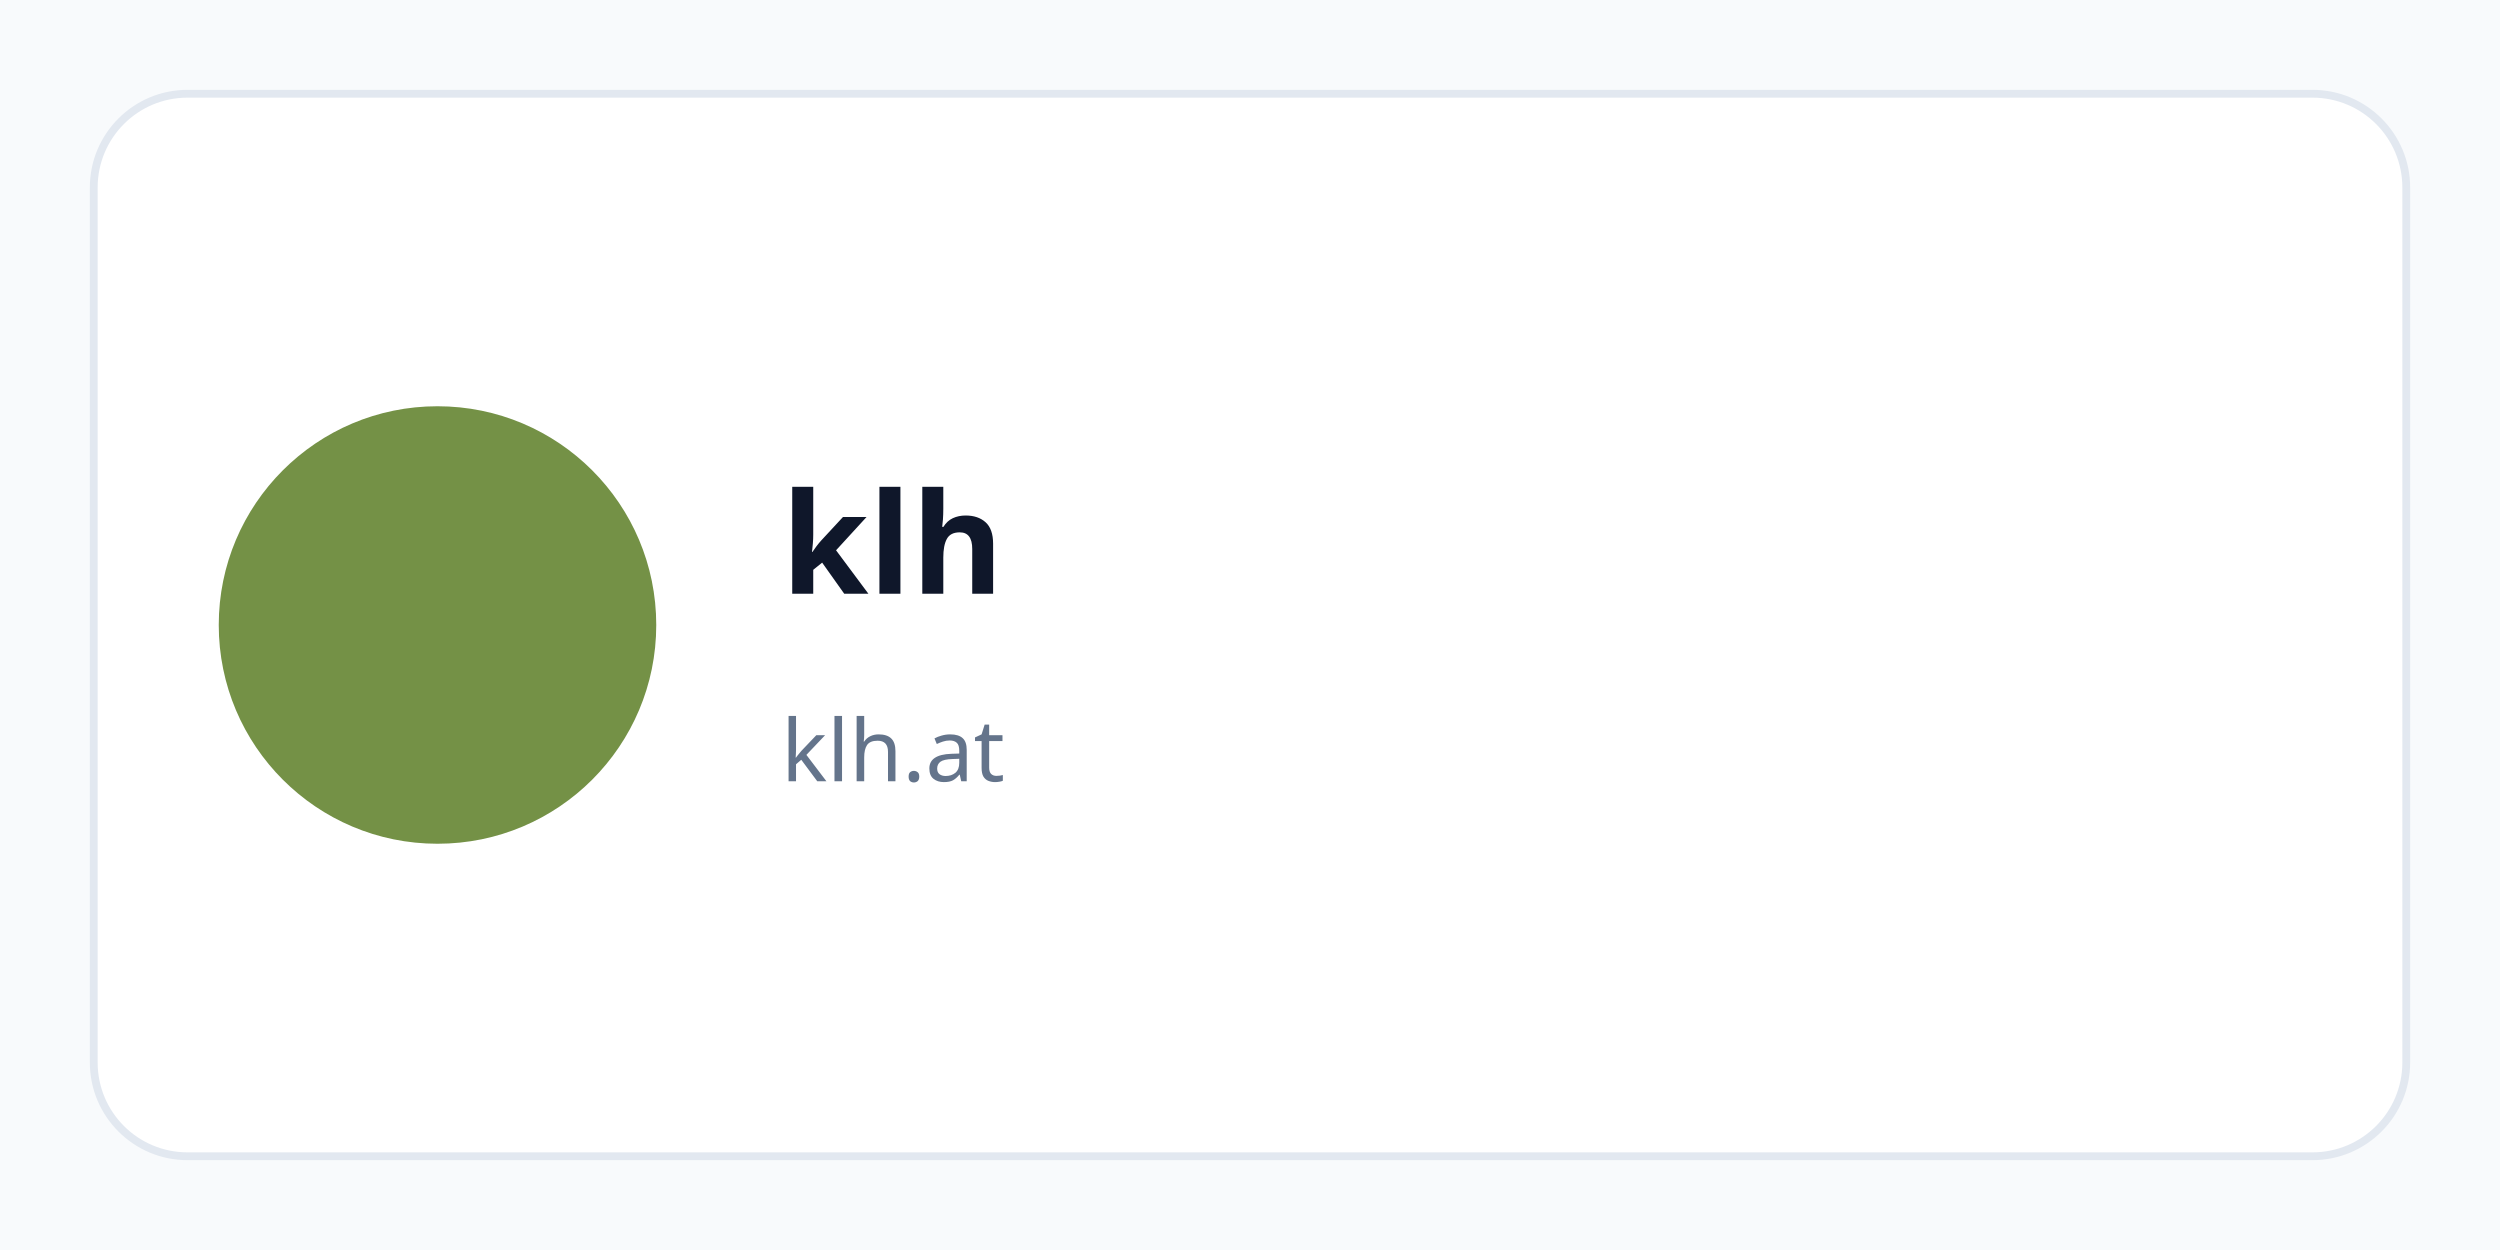
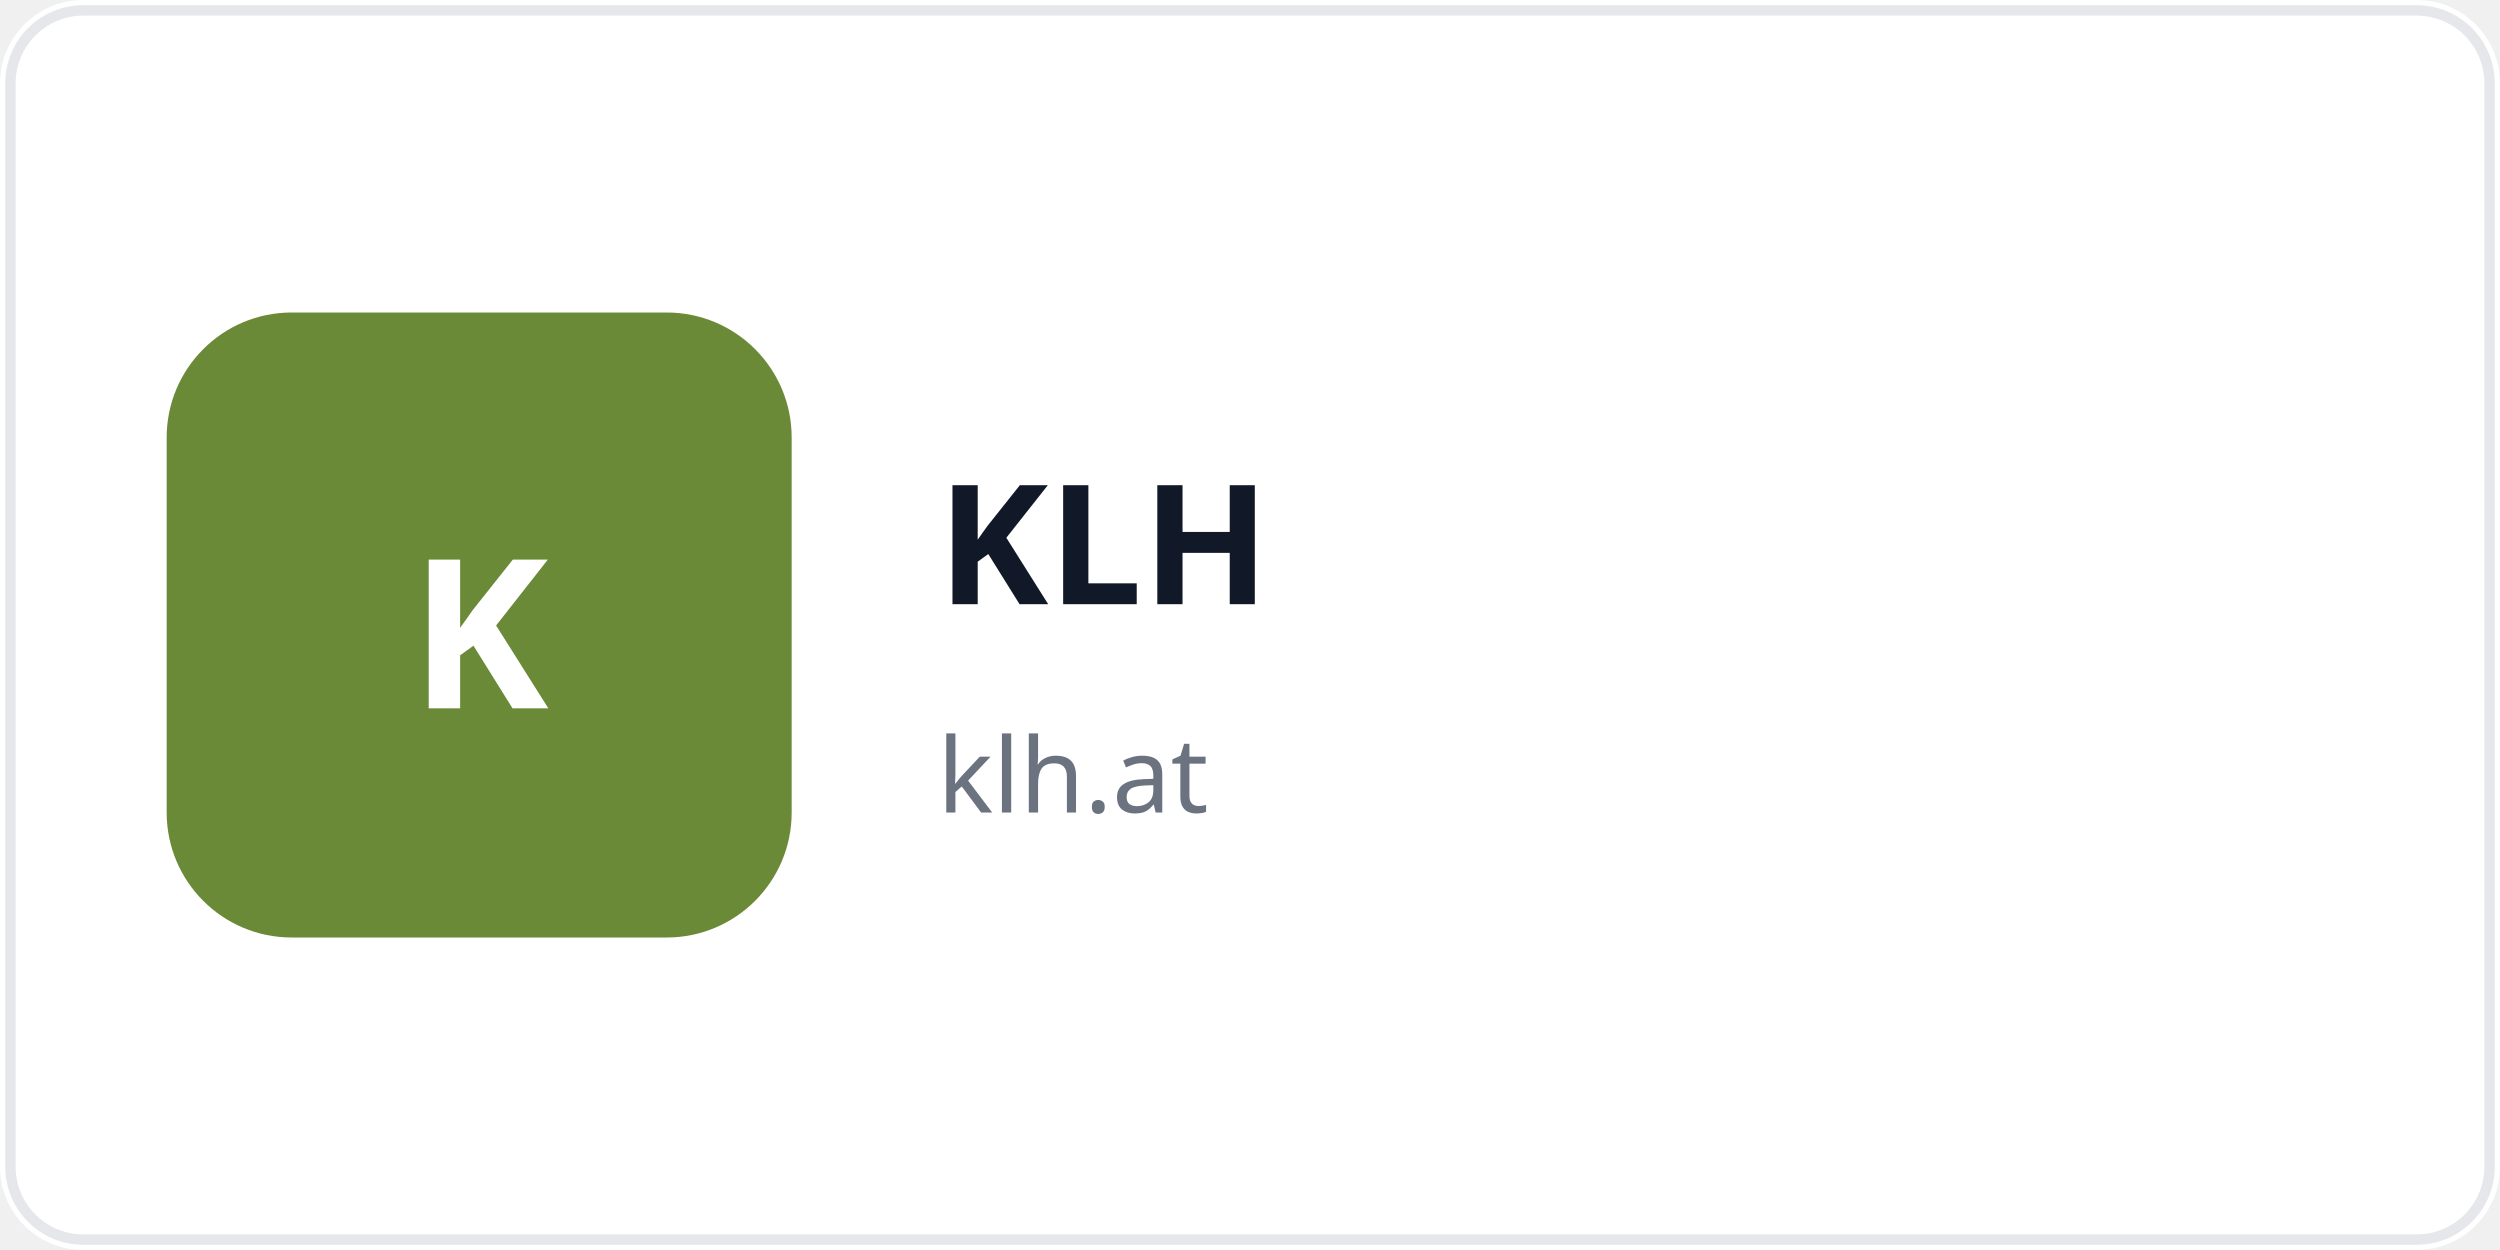
- <svg xmlns="http://www.w3.org/2000/svg" width="320" height="160" viewBox="0 0 320 160">
-   <rect width="320" height="160" fill="#f8fafc" />
-   <rect x="12" y="12" width="296" height="136" rx="12" fill="#fff" stroke="#e2e8f0" />
-   <circle cx="56" cy="80" r="28" fill="hsl(83, 35%, 42%)" />
-   <text x="100" y="76" font-family="system-ui,sans-serif" font-size="18" font-weight="700" fill="#0f172a">klh</text>
-   <text x="100" y="100" font-family="system-ui,sans-serif" font-size="11" fill="#64748b">klh.at</text>
+ <svg xmlns="http://www.w3.org/2000/svg" width="240" height="120" viewBox="0 0 240 120">
+   <rect width="240" height="120" rx="8" fill="#ffffff" />
+   <rect x="1" y="1" width="238" height="118" rx="7" fill="none" stroke="#e5e7eb" />
+   <rect x="16" y="30" width="60" height="60" rx="12" fill="hsl(83,42%,38%)" />
+   <text x="46" y="68" text-anchor="middle" font-family="ui-sans-serif,system-ui,sans-serif" font-size="20" font-weight="700" fill="#fff">K</text>
+   <text x="90" y="58" font-family="ui-sans-serif,system-ui,sans-serif" font-size="16" font-weight="700" fill="#111827">KLH</text>
+   <text x="90" y="78" font-family="ui-sans-serif,system-ui,sans-serif" font-size="10" fill="#6b7280">klh.at</text>
</svg>
